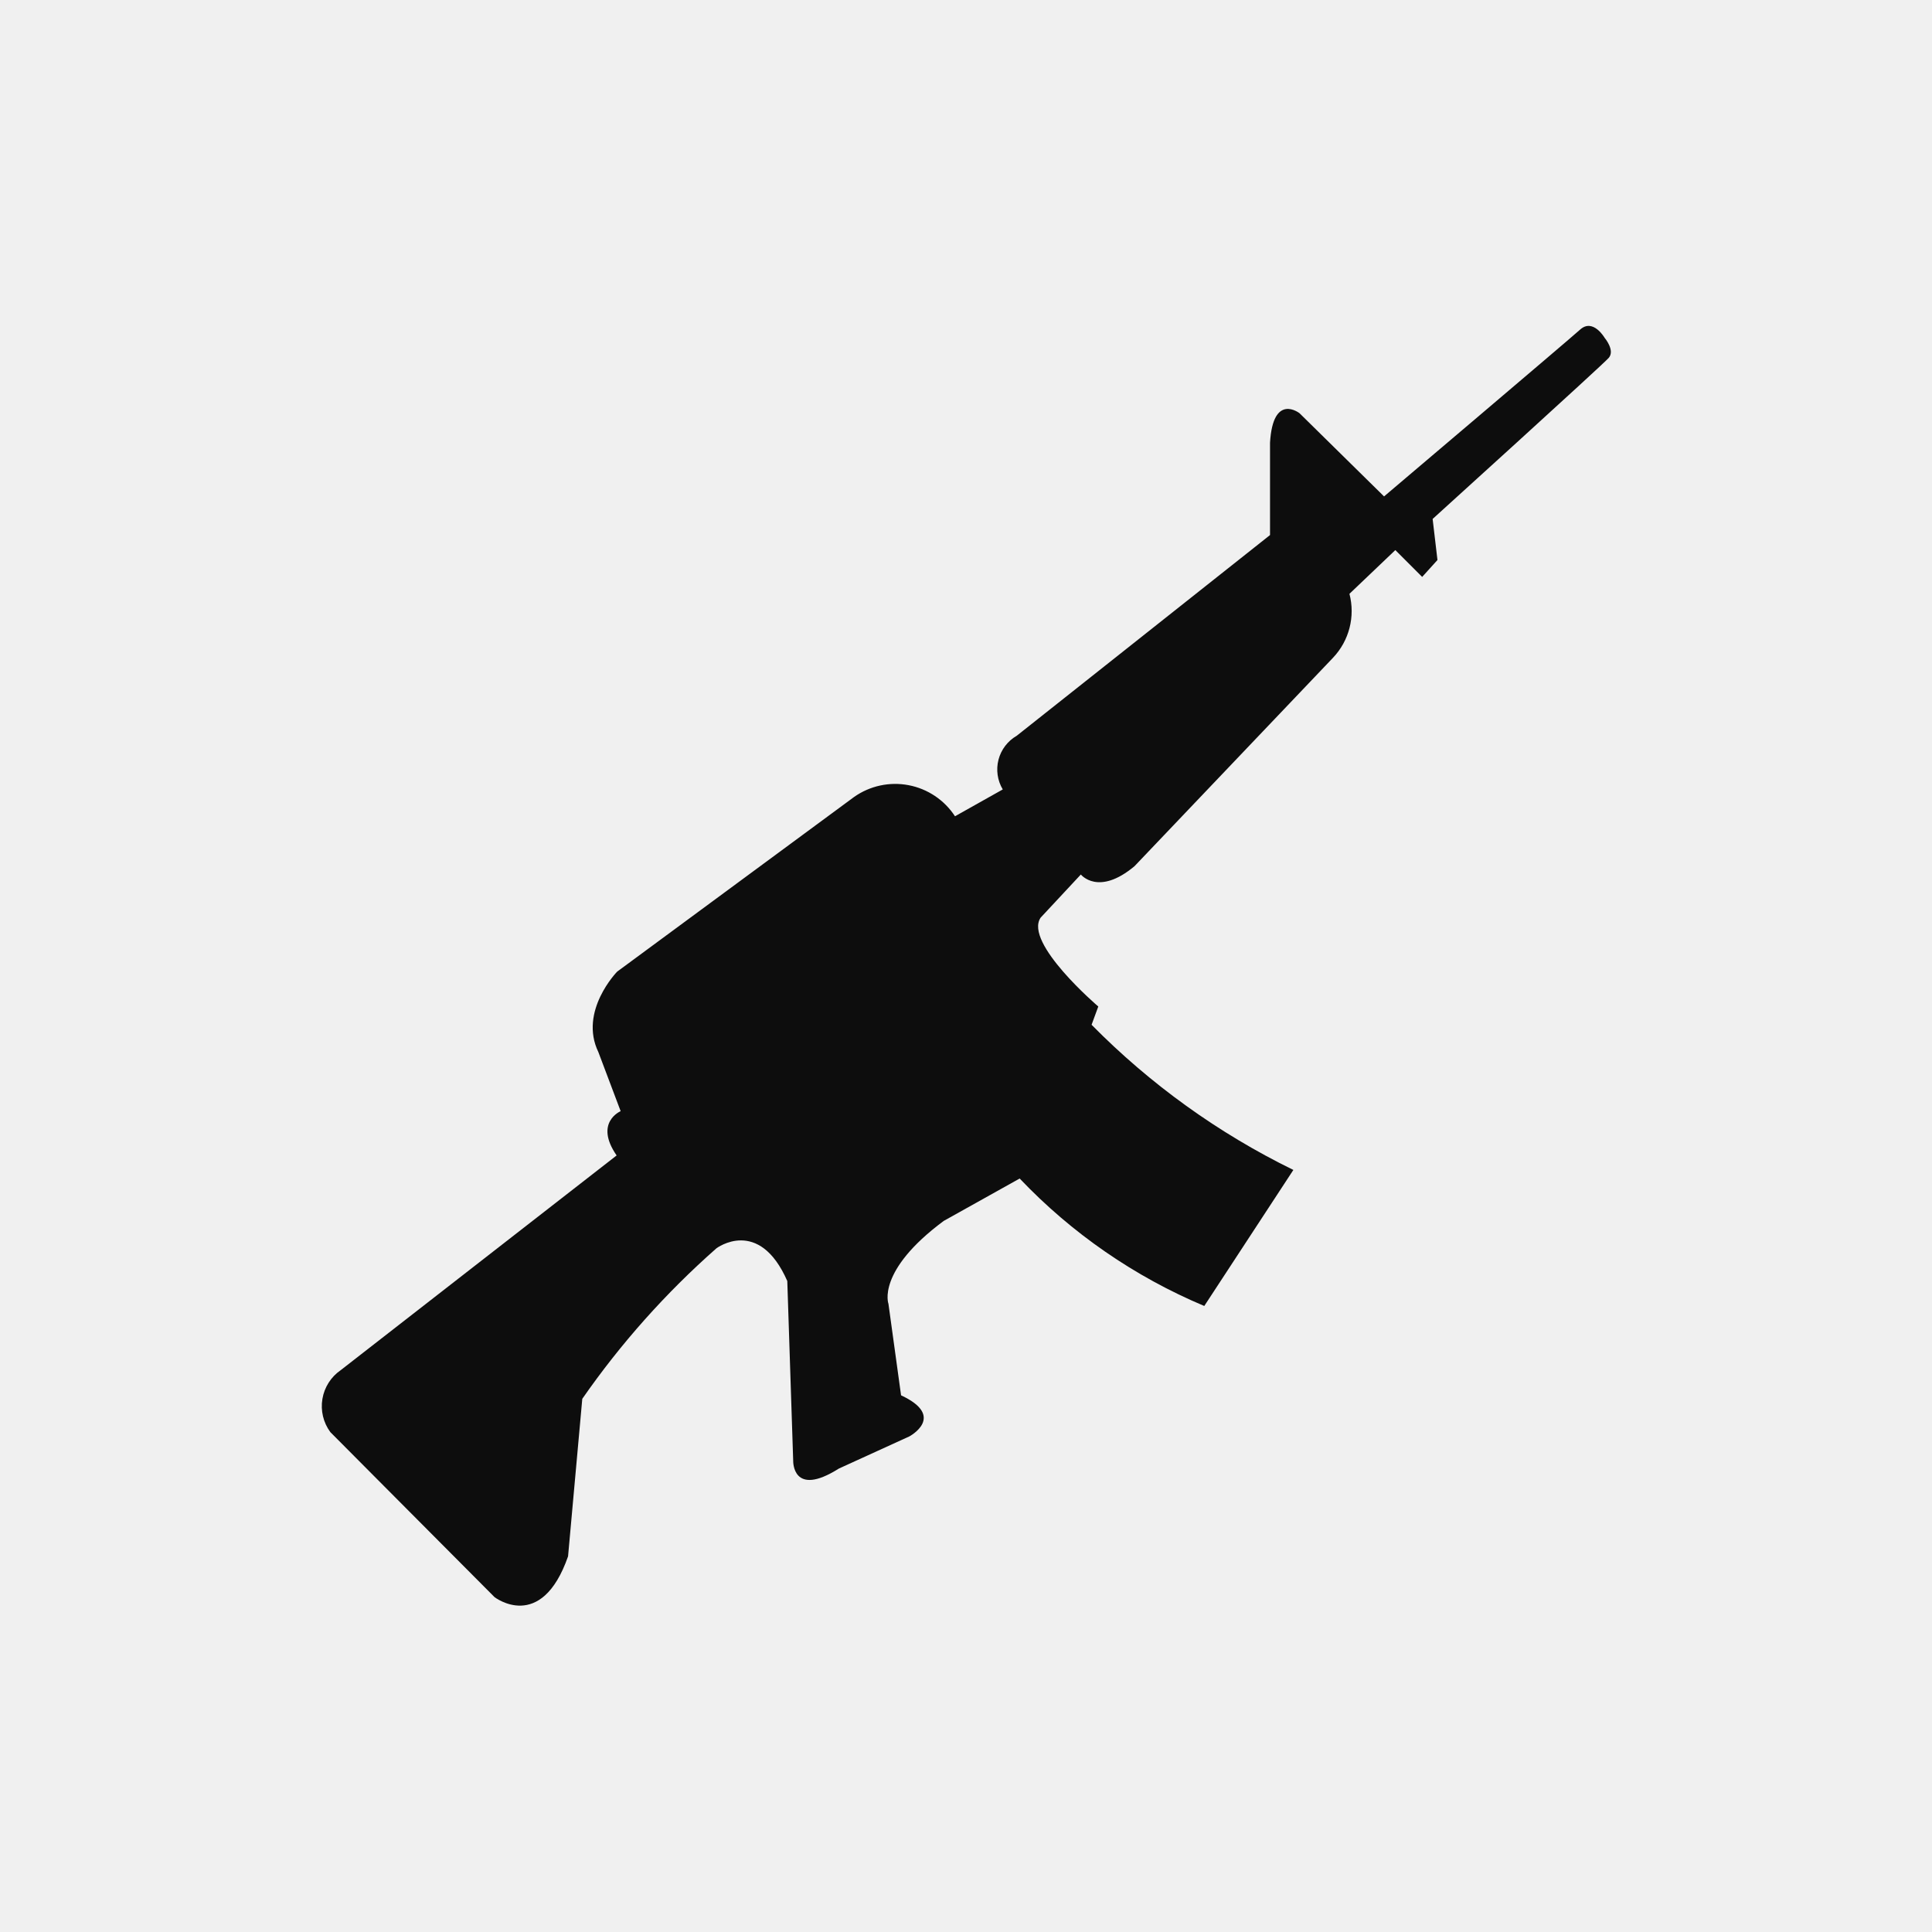
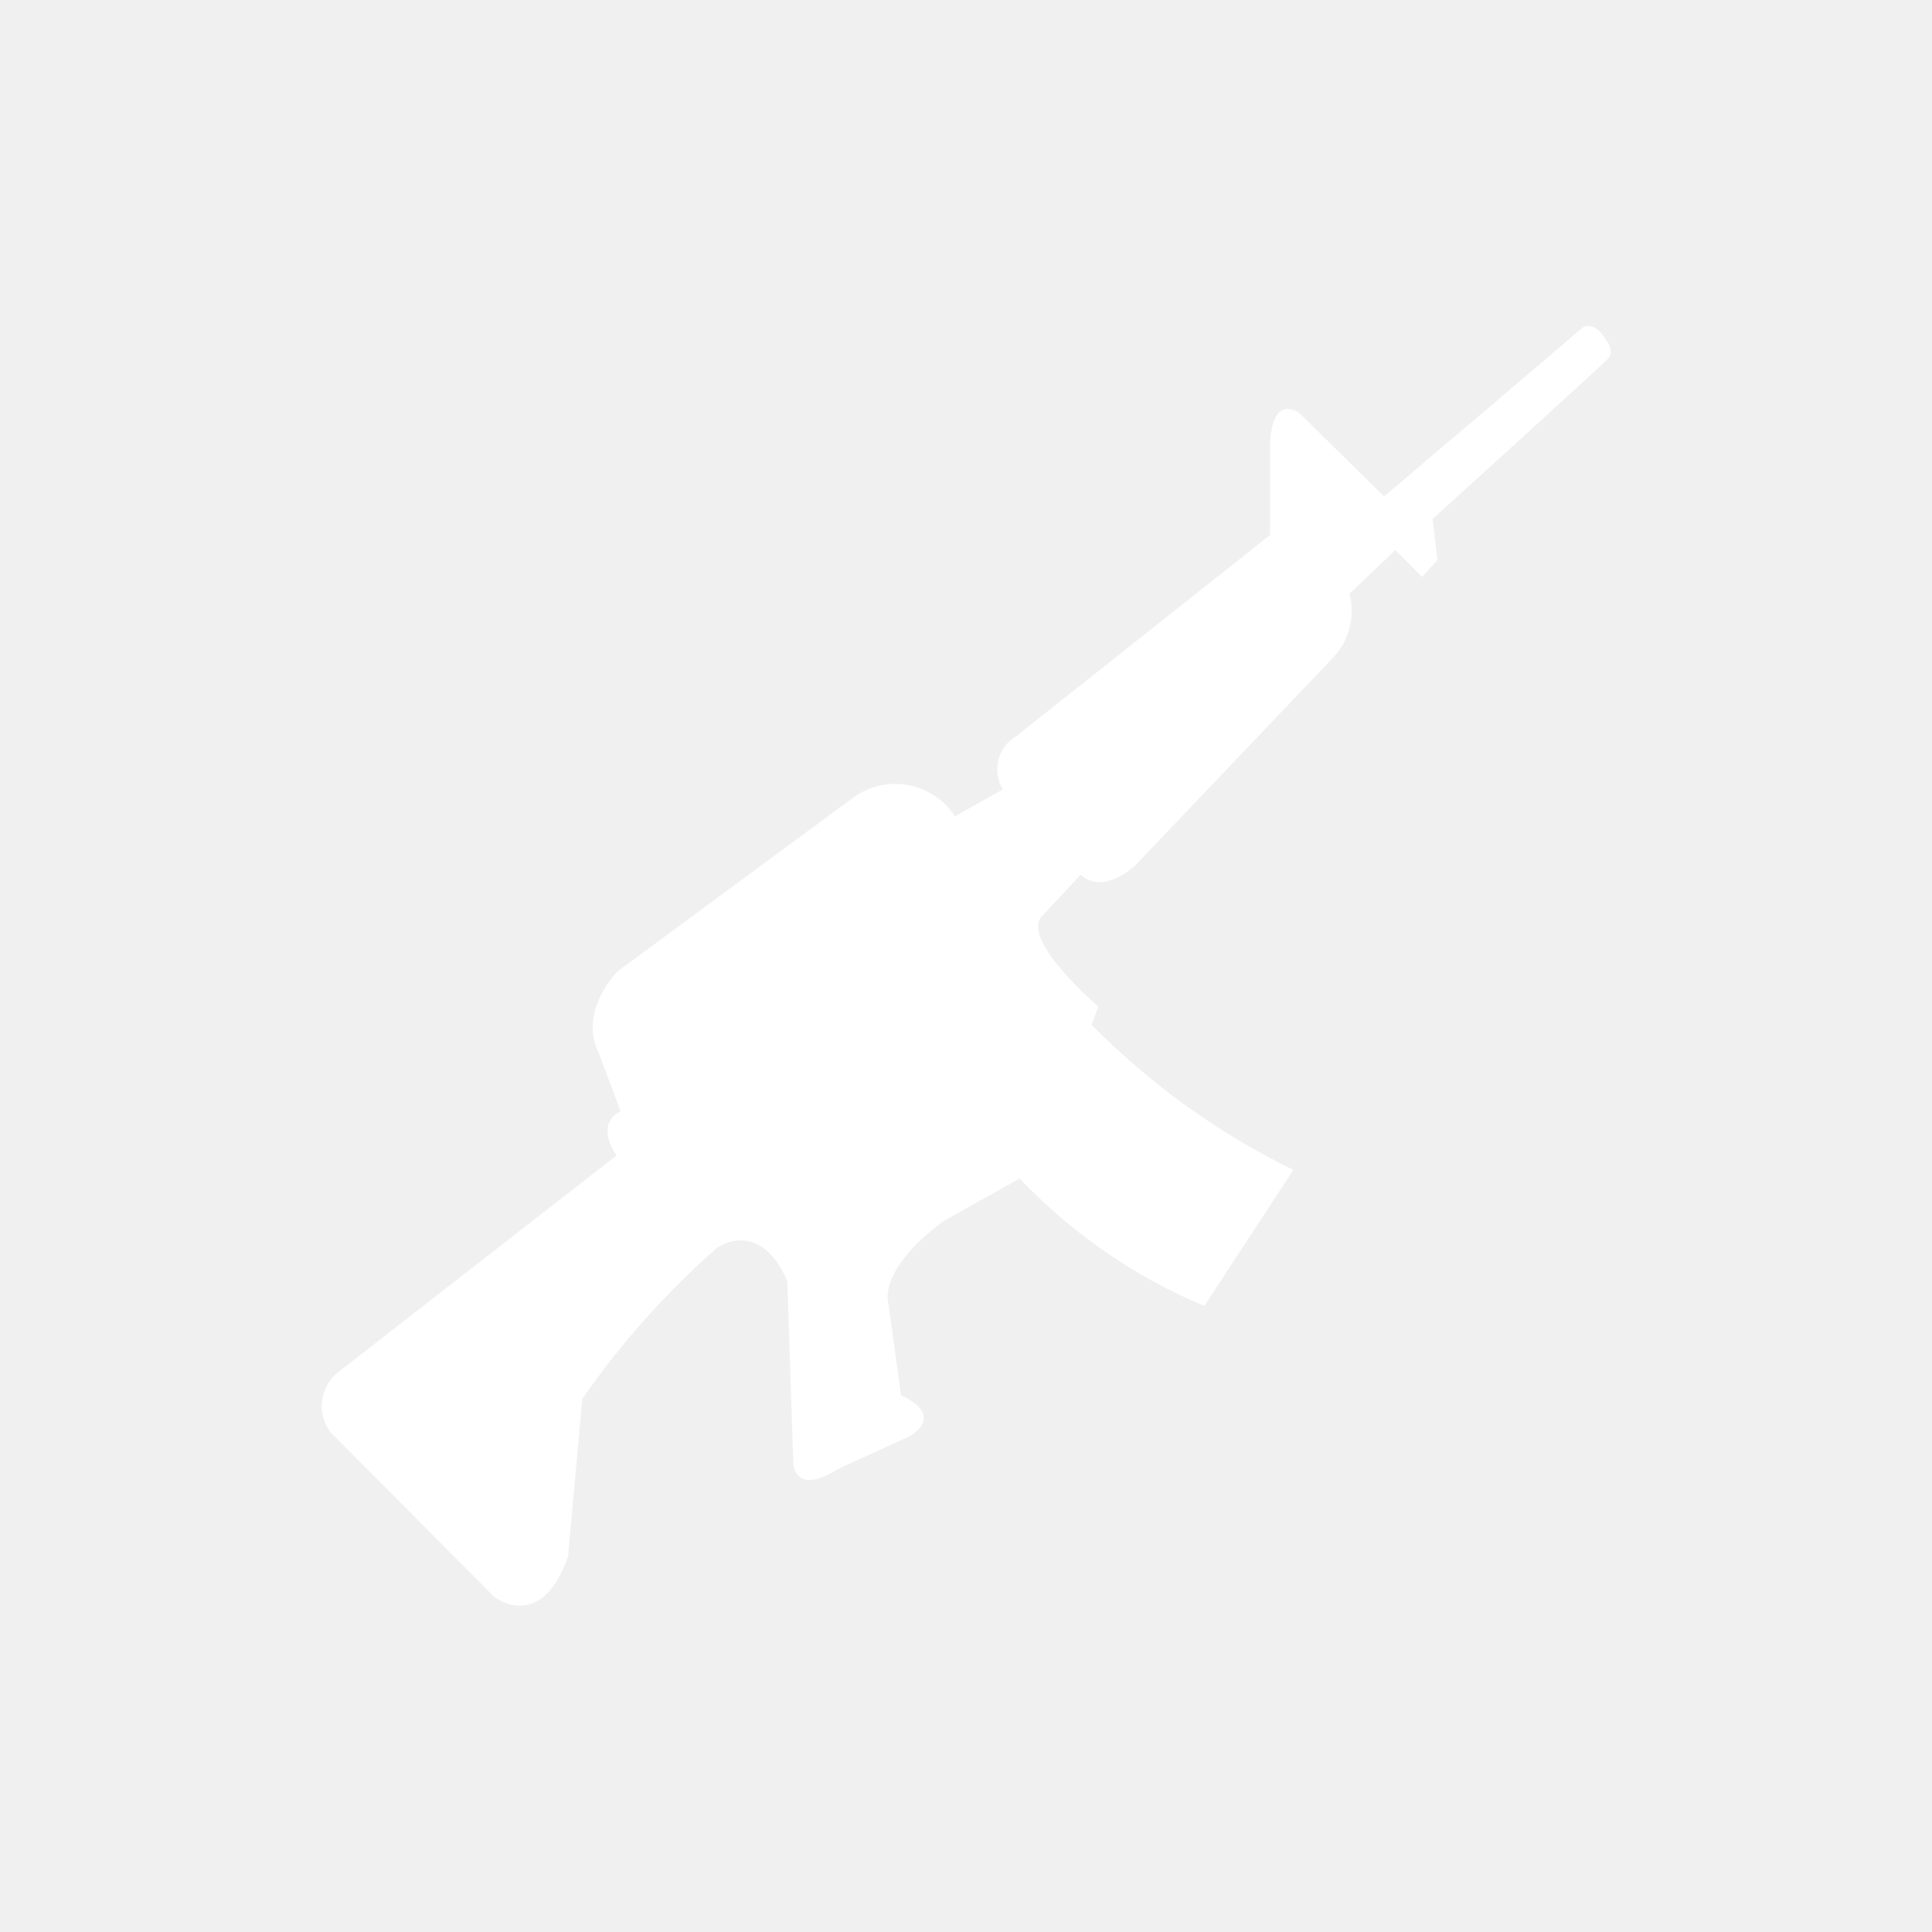
- <svg xmlns="http://www.w3.org/2000/svg" width="800px" height="800px" viewBox="0 -8 72 72" id="Layer_1" data-name="Layer 1">
+ <svg xmlns="http://www.w3.org/2000/svg" viewBox="0 -8 72 72" id="Layer_1" data-name="Layer 1">
  <defs>
-     <style>.cls-1{fill:#0d0d0d;}</style>
+     <style>.cls-1{fill:#ffffff;}</style>
  </defs>
  <path class="cls-1" d="M12.31,45.37a1.63,1.63,0,0,1,.39-2.31l10.28-8c-.85-1.23.15-1.65.15-1.65l-.83-2.2c-.74-1.53.7-3,.7-3l8.83-6.51a2.66,2.66,0,0,1,3.76.72l1.78-1a1.45,1.45,0,0,1,.52-2l9.44-7.48V8.5c.11-1.88,1.1-1.1,1.1-1.1l3.15,3.1s6.83-5.79,7.31-6.22.91.31.91.31.4.47.15.75-6.56,6-6.56,6l.18,1.53-.57.63-1-1-1.71,1.63a2.53,2.53,0,0,1-.61,2.38l-7.4,7.77c-1.35,1.13-2,.31-2,.31L38.78,26.2c-.63.94,2.15,3.31,2.15,3.31l-.25.68A27.55,27.55,0,0,0,48.2,35.6l-3.32,5.07A20.41,20.41,0,0,1,38,35.92L35.17,37.5c-2.52,1.87-2.06,3.09-2.06,3.09L33.58,44c1.7.79.31,1.53.31,1.53l-2.63,1.2c-1.74,1.1-1.7-.29-1.7-.29l-.22-6.7c-1.06-2.41-2.64-1.22-2.64-1.22a31.25,31.25,0,0,0-5,5.61L21.17,50c-1,2.87-2.74,1.52-2.74,1.52l-4.32-4.34Z" />
</svg>
